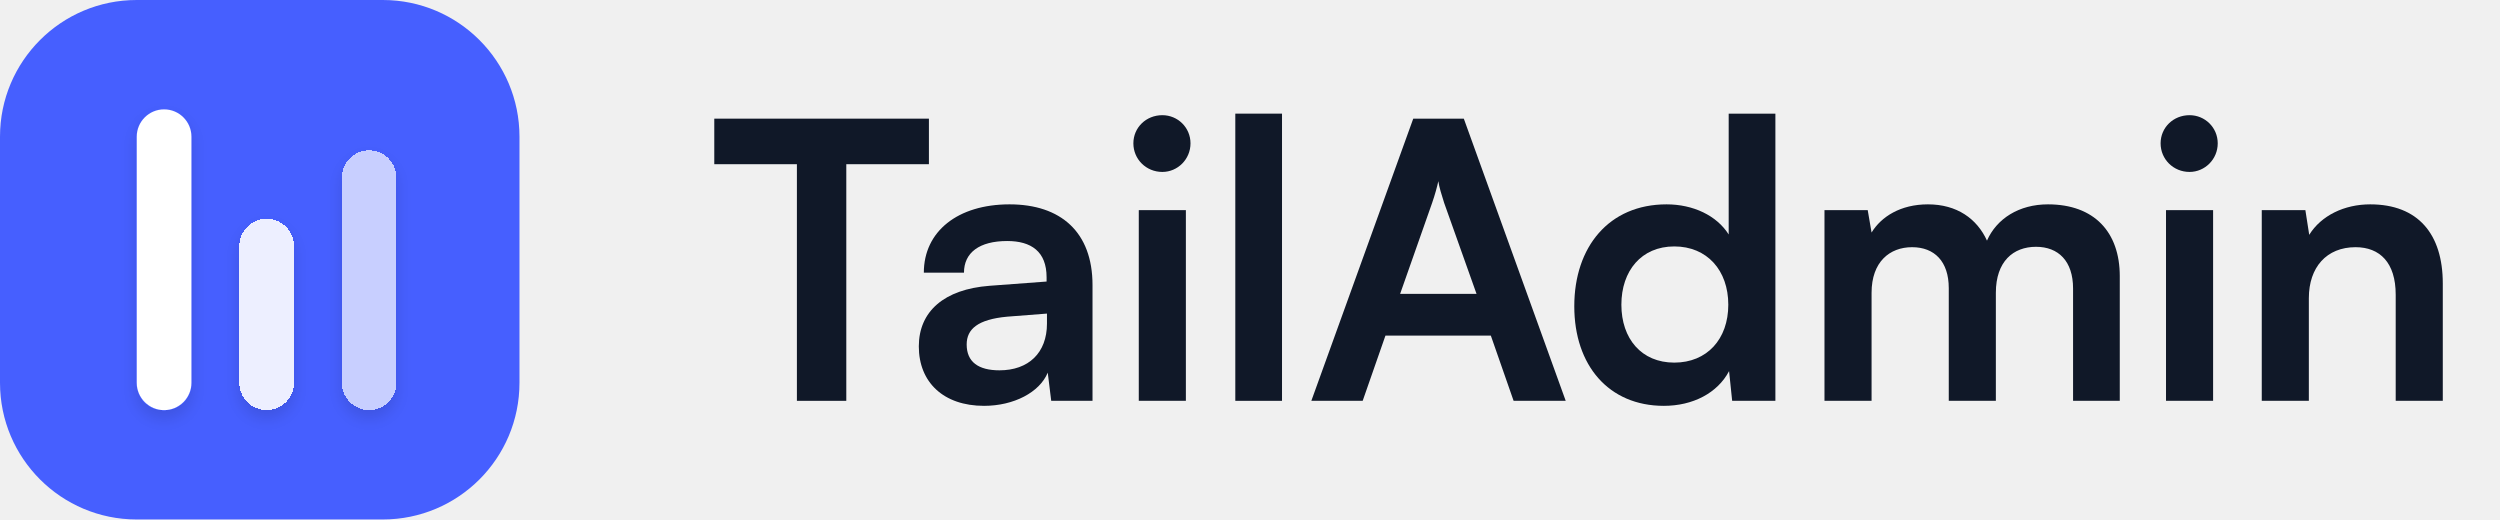
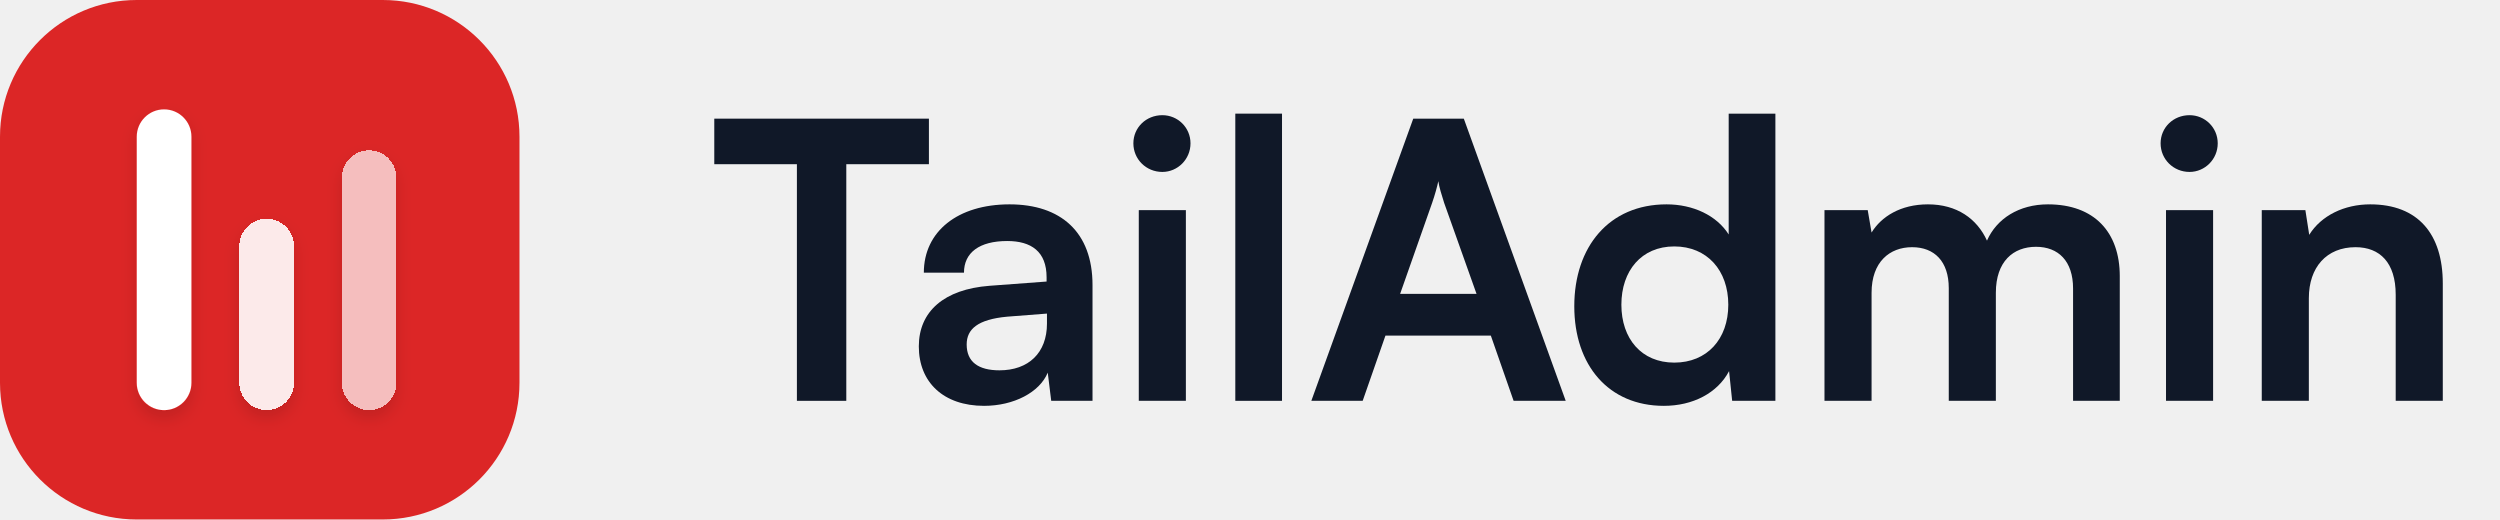
<svg xmlns="http://www.w3.org/2000/svg" width="154" height="32" viewBox="0 0 154 32" fill="none">
-   <path d="M0 8.421C0 3.77 3.77 0 8.421 0H23.579C28.23 0 32 3.77 32 8.421V23.579C32 28.23 28.23 32 23.579 32H8.421C3.77 32 0 28.23 0 23.579V8.421Z" fill="#465FFF" />
+   <path d="M0 8.421C0 3.77 3.77 0 8.421 0H23.579C28.23 0 32 3.77 32 8.421V23.579C32 28.23 28.23 32 23.579 32H8.421C3.77 32 0 28.23 0 23.579V8.421Z" fill="#DC2626" />
  <g filter="url(#filter0_d_1624_24907)">
    <path d="M8.424 8.422C8.424 7.491 9.178 6.737 10.108 6.737V6.737C11.038 6.737 11.792 7.491 11.792 8.422V23.579C11.792 24.51 11.038 25.264 10.108 25.264V25.264C9.178 25.264 8.424 24.51 8.424 23.579V8.422Z" fill="white" />
  </g>
  <g filter="url(#filter1_d_1624_24907)">
    <path d="M14.742 15.157C14.742 14.227 15.496 13.473 16.426 13.473V13.473C17.357 13.473 18.111 14.227 18.111 15.157V23.578C18.111 24.508 17.357 25.262 16.426 25.262V25.262C15.496 25.262 14.742 24.508 14.742 23.578V15.157Z" fill="white" fill-opacity="0.9" shape-rendering="crispEdges" />
  </g>
  <g filter="url(#filter2_d_1624_24907)">
    <path d="M21.055 10.946C21.055 10.016 21.809 9.262 22.739 9.262V9.262C23.669 9.262 24.423 10.016 24.423 10.946V23.578C24.423 24.508 23.669 25.262 22.739 25.262V25.262C21.809 25.262 21.055 24.508 21.055 23.578V10.946Z" fill="white" fill-opacity="0.7" shape-rendering="crispEdges" />
  </g>
  <path d="M44 10.115H49.089V24.691H52.132V10.115H57.221V7.309H44V10.115Z" fill="#101828" />
  <path d="M60.617 25C62.448 25 64.042 24.168 64.541 22.955L64.755 24.691H67.299V17.558C67.299 14.3 65.349 12.588 62.187 12.588C59.001 12.588 56.908 14.252 56.908 16.797H59.381C59.381 15.56 60.332 14.847 62.044 14.847C63.519 14.847 64.47 15.489 64.47 17.082V17.343L60.95 17.605C58.168 17.819 56.599 19.174 56.599 21.338C56.599 23.549 58.121 25 60.617 25ZM61.569 22.812C60.261 22.812 59.547 22.289 59.547 21.219C59.547 20.268 60.237 19.674 62.044 19.507L64.493 19.317V19.935C64.493 21.742 63.352 22.812 61.569 22.812Z" fill="#101828" />
  <path d="M71.6 10.591C72.551 10.591 73.335 9.806 73.335 8.831C73.335 7.856 72.551 7.095 71.6 7.095C70.601 7.095 69.816 7.856 69.816 8.831C69.816 9.806 70.601 10.591 71.6 10.591ZM70.149 24.691H73.05V12.944H70.149V24.691Z" fill="#101828" />
  <path d="M78.972 24.691V7H76.095V24.691H78.972Z" fill="#101828" />
  <path d="M83.941 24.691L85.344 20.672H91.835L93.238 24.691H96.448L90.171 7.309H87.056L80.778 24.691H83.941ZM88.221 12.493C88.387 12.017 88.53 11.494 88.601 11.161C88.649 11.518 88.815 12.041 88.958 12.493L90.955 18.104H86.247L88.221 12.493Z" fill="#101828" />
  <path d="M102.493 25C104.276 25 105.798 24.215 106.511 22.86L106.701 24.691H109.364V7H106.487V14.443C105.75 13.277 104.3 12.588 102.659 12.588C99.116 12.588 96.976 15.203 96.976 18.865C96.976 22.503 99.092 25 102.493 25ZM103.135 22.337C101.113 22.337 99.877 20.863 99.877 18.77C99.877 16.678 101.113 15.18 103.135 15.18C105.156 15.18 106.463 16.654 106.463 18.77C106.463 20.886 105.156 22.337 103.135 22.337Z" fill="#101828" />
  <path d="M115.289 24.691V18.033C115.289 16.131 116.406 15.227 117.785 15.227C119.164 15.227 120.044 16.107 120.044 17.748V24.691H122.945V18.033C122.945 16.107 124.015 15.203 125.418 15.203C126.797 15.203 127.701 16.083 127.701 17.771V24.691H130.578V17.011C130.578 14.3 129.008 12.588 126.155 12.588C124.372 12.588 122.993 13.468 122.398 14.823C121.78 13.468 120.543 12.588 118.76 12.588C117.072 12.588 115.883 13.349 115.289 14.324L115.051 12.944H112.388V24.691H115.289Z" fill="#101828" />
  <path d="M134.876 10.591C135.827 10.591 136.612 9.806 136.612 8.831C136.612 7.856 135.827 7.095 134.876 7.095C133.877 7.095 133.093 7.856 133.093 8.831C133.093 9.806 133.877 10.591 134.876 10.591ZM133.426 24.691H136.327V12.944H133.426V24.691Z" fill="#101828" />
  <path d="M142.225 24.691V18.366C142.225 16.464 143.318 15.227 145.102 15.227C146.6 15.227 147.575 16.178 147.575 18.152V24.691H150.476V17.462C150.476 14.419 148.954 12.588 146.005 12.588C144.412 12.588 142.985 13.277 142.248 14.466L142.011 12.944H139.324V24.691H142.225Z" fill="#101828" />
  <defs>
    <filter id="filter0_d_1624_24907" x="7.424" y="6.237" width="5.368" height="20.526" filterUnits="userSpaceOnUse" color-interpolation-filters="sRGB">
      <feFlood flood-opacity="0" result="BackgroundImageFix" />
      <feColorMatrix in="SourceAlpha" type="matrix" values="0 0 0 0 0 0 0 0 0 0 0 0 0 0 0 0 0 0 127 0" result="hardAlpha" />
      <feOffset dy="0.5" />
      <feGaussianBlur stdDeviation="0.5" />
      <feComposite in2="hardAlpha" operator="out" />
      <feColorMatrix type="matrix" values="0 0 0 0 0 0 0 0 0 0 0 0 0 0 0 0 0 0 0.12 0" />
      <feBlend mode="normal" in2="BackgroundImageFix" result="effect1_dropShadow_1624_24907" />
      <feBlend mode="normal" in="SourceGraphic" in2="effect1_dropShadow_1624_24907" result="shape" />
    </filter>
    <filter id="filter1_d_1624_24907" x="13.742" y="12.973" width="5.368" height="13.79" filterUnits="userSpaceOnUse" color-interpolation-filters="sRGB">
      <feFlood flood-opacity="0" result="BackgroundImageFix" />
      <feColorMatrix in="SourceAlpha" type="matrix" values="0 0 0 0 0 0 0 0 0 0 0 0 0 0 0 0 0 0 127 0" result="hardAlpha" />
      <feOffset dy="0.5" />
      <feGaussianBlur stdDeviation="0.5" />
      <feComposite in2="hardAlpha" operator="out" />
      <feColorMatrix type="matrix" values="0 0 0 0 0 0 0 0 0 0 0 0 0 0 0 0 0 0 0.12 0" />
      <feBlend mode="normal" in2="BackgroundImageFix" result="effect1_dropShadow_1624_24907" />
      <feBlend mode="normal" in="SourceGraphic" in2="effect1_dropShadow_1624_24907" result="shape" />
    </filter>
    <filter id="filter2_d_1624_24907" x="20.055" y="8.762" width="5.368" height="18" filterUnits="userSpaceOnUse" color-interpolation-filters="sRGB">
      <feFlood flood-opacity="0" result="BackgroundImageFix" />
      <feColorMatrix in="SourceAlpha" type="matrix" values="0 0 0 0 0 0 0 0 0 0 0 0 0 0 0 0 0 0 127 0" result="hardAlpha" />
      <feOffset dy="0.5" />
      <feGaussianBlur stdDeviation="0.5" />
      <feComposite in2="hardAlpha" operator="out" />
      <feColorMatrix type="matrix" values="0 0 0 0 0 0 0 0 0 0 0 0 0 0 0 0 0 0 0.12 0" />
      <feBlend mode="normal" in2="BackgroundImageFix" result="effect1_dropShadow_1624_24907" />
      <feBlend mode="normal" in="SourceGraphic" in2="effect1_dropShadow_1624_24907" result="shape" />
    </filter>
  </defs>
</svg>
